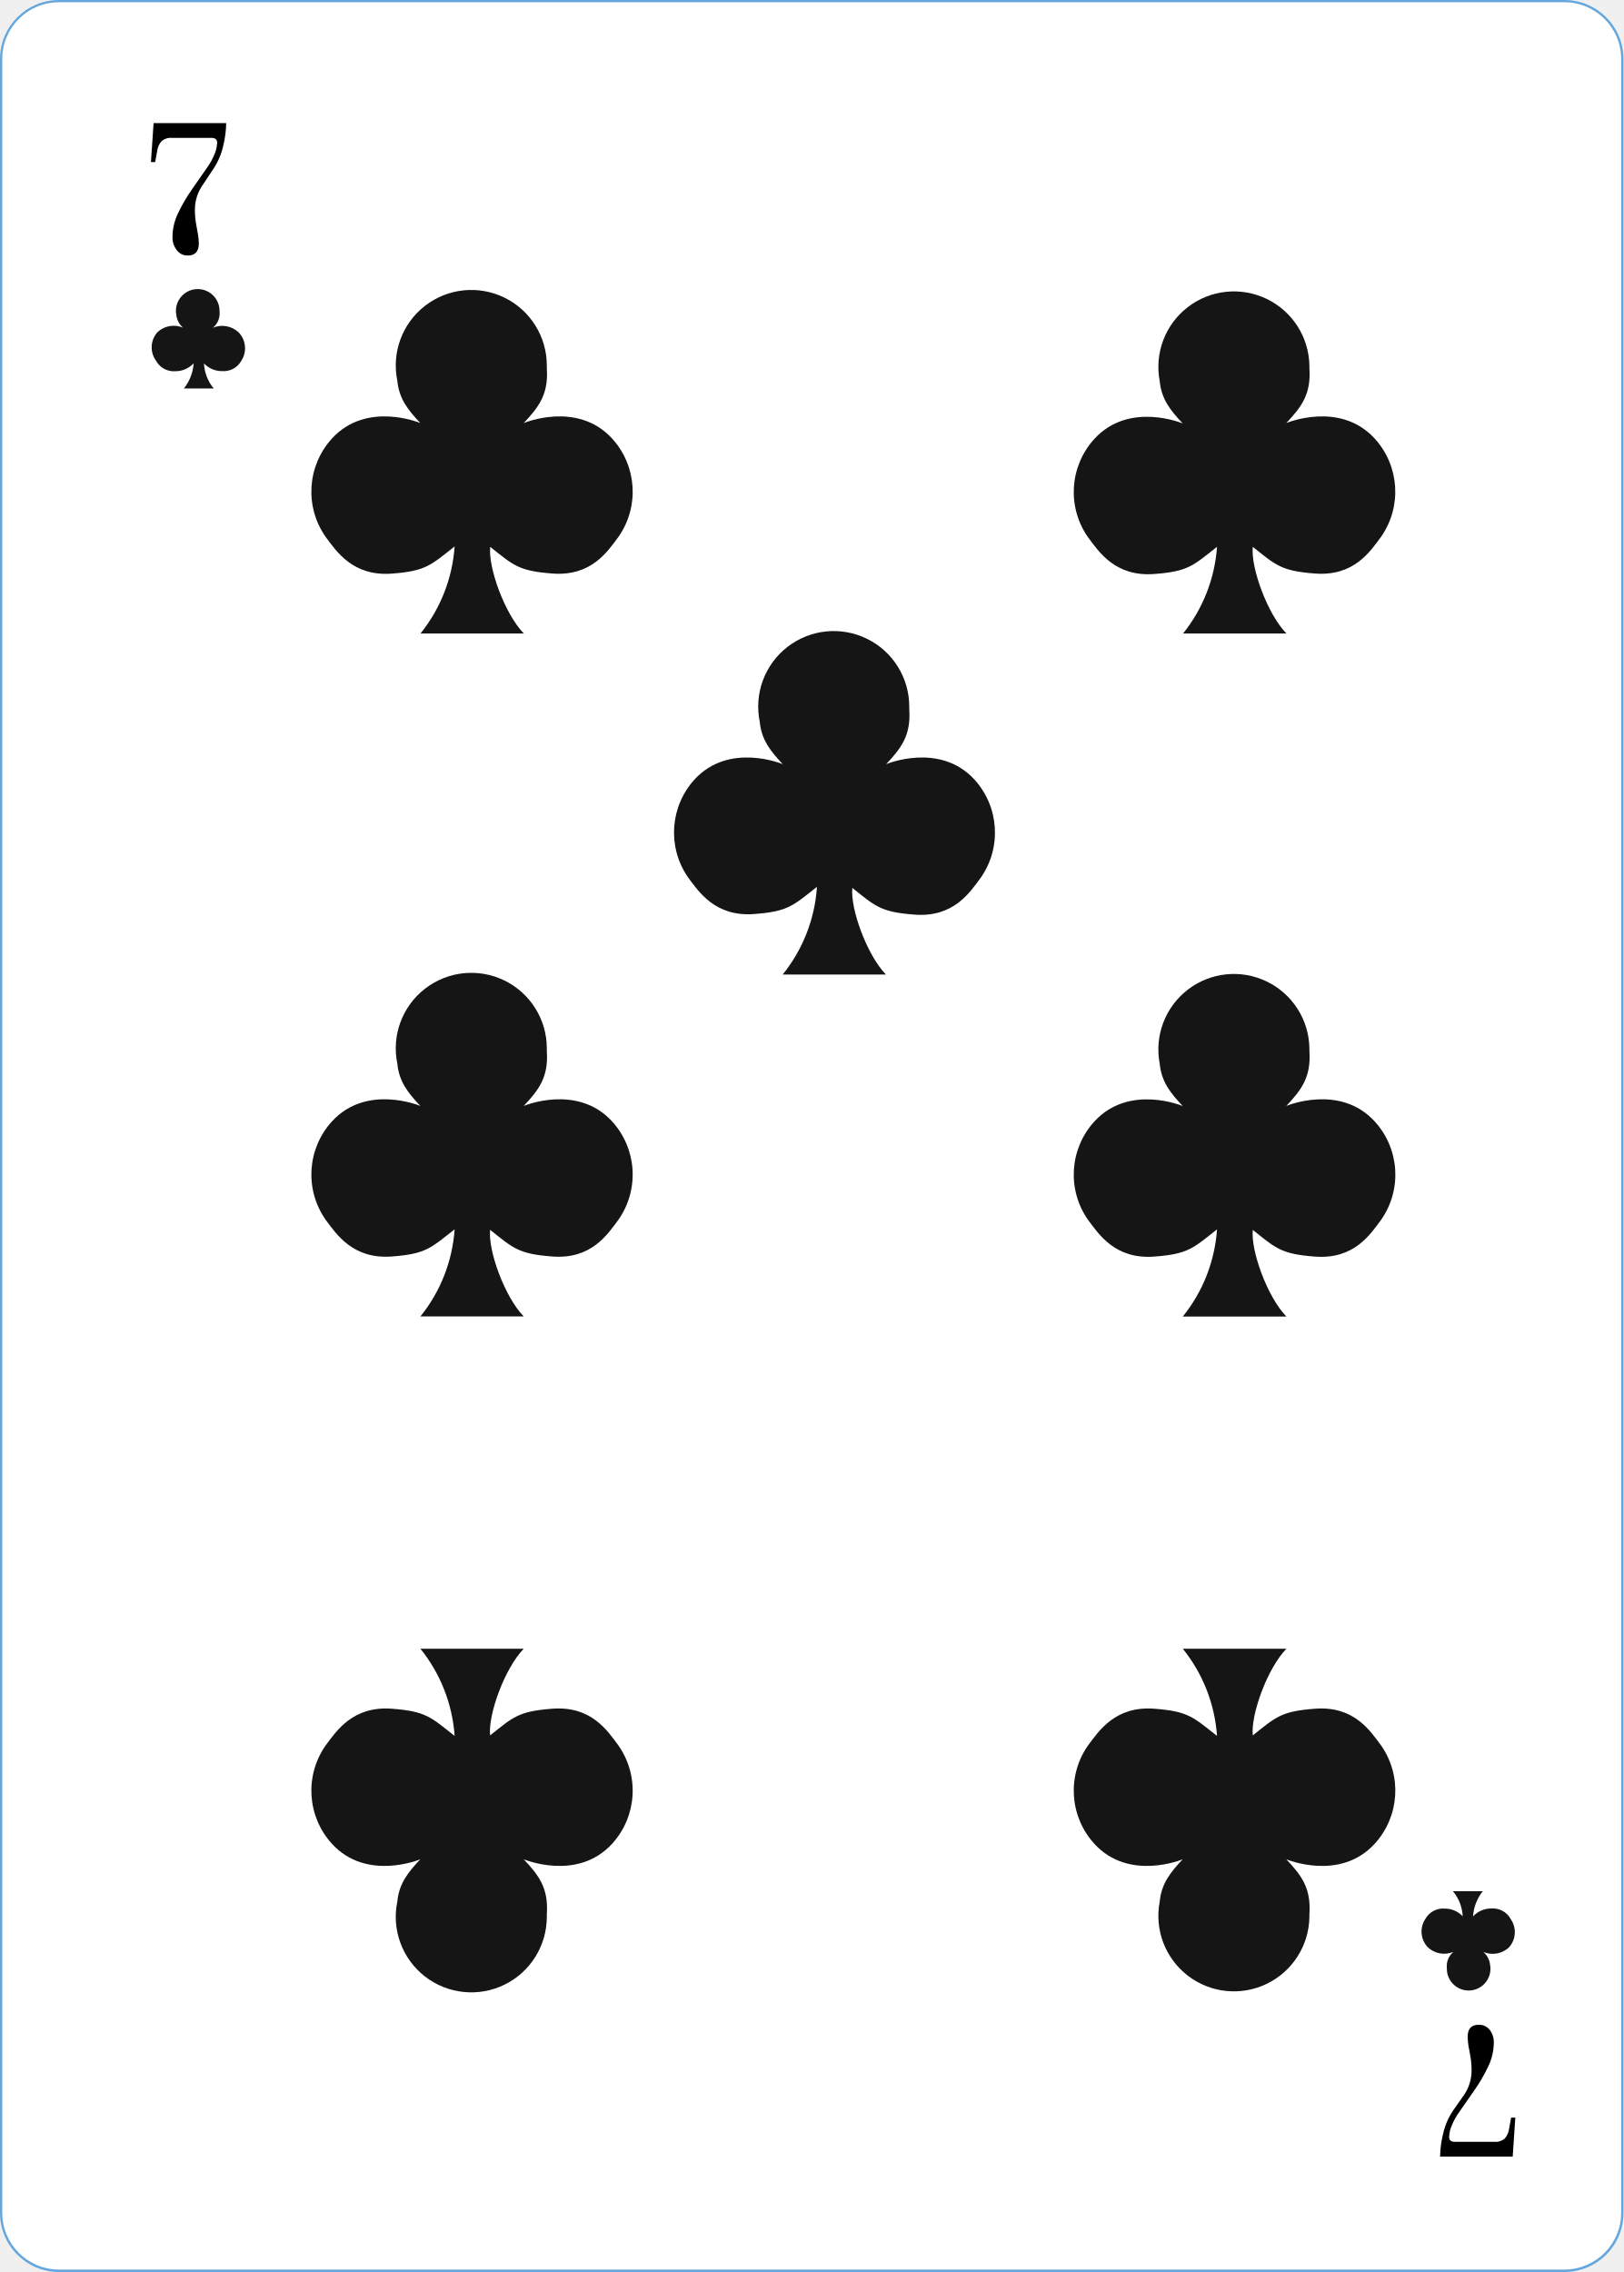
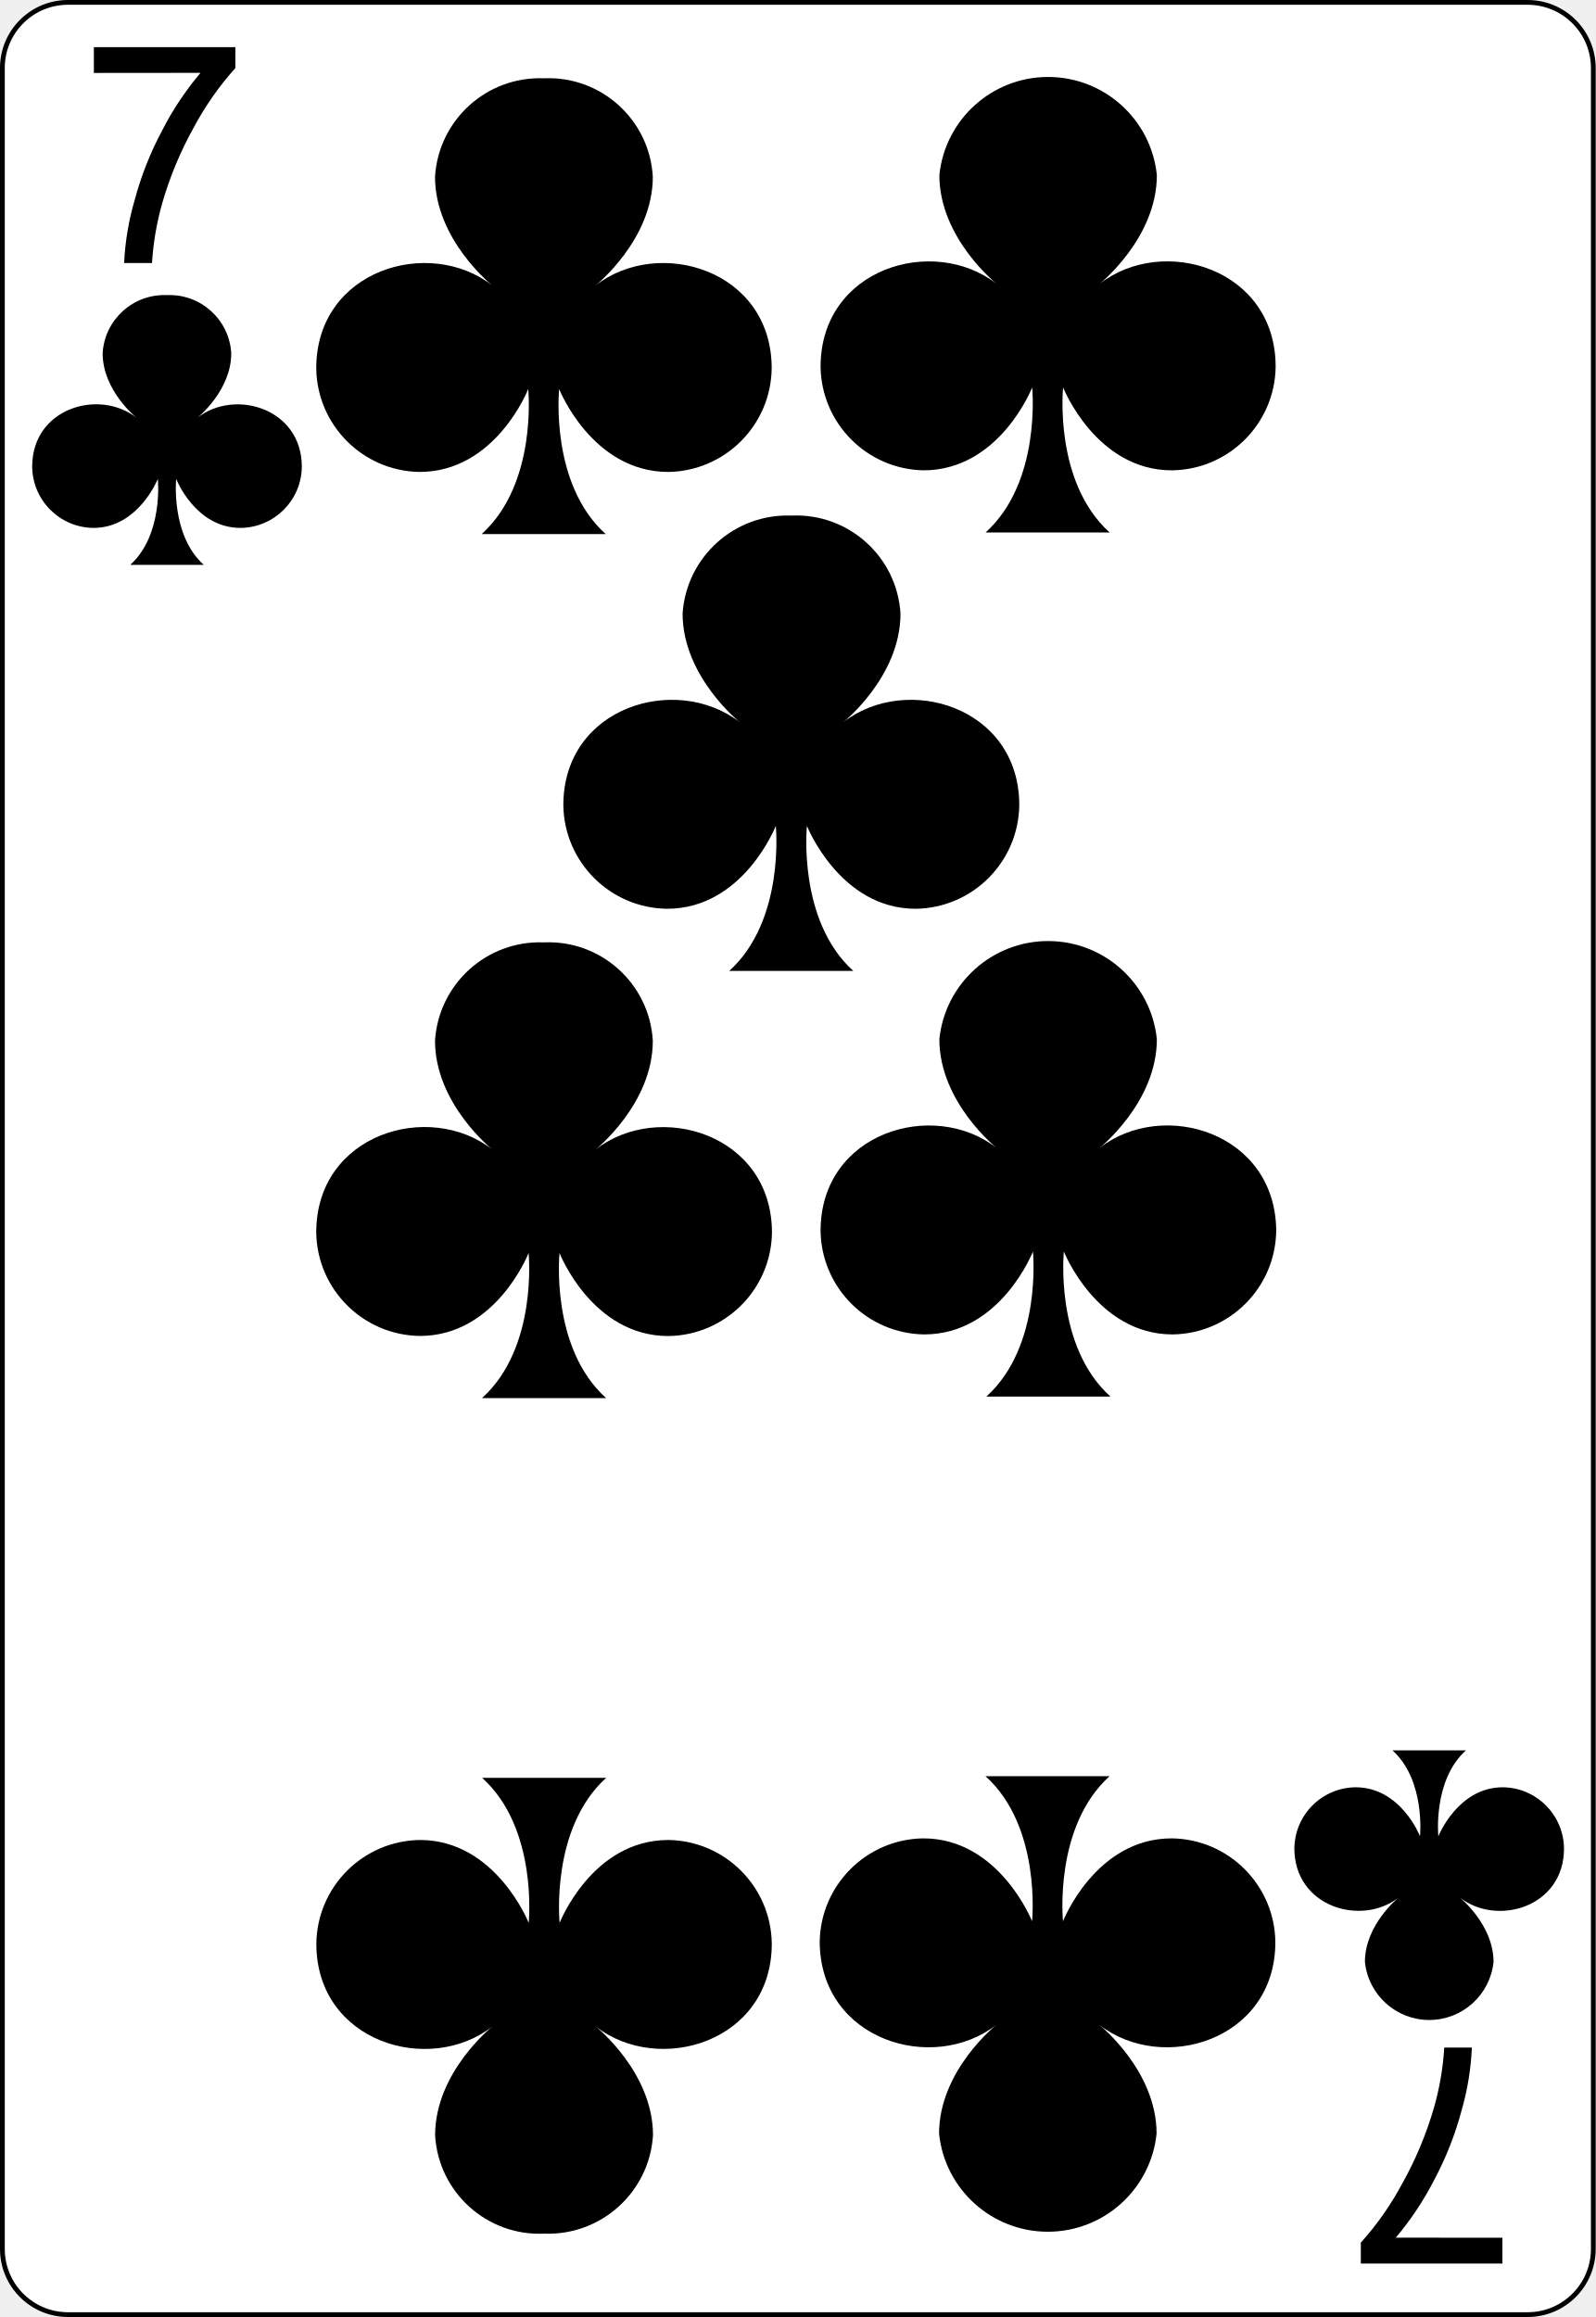
- <svg xmlns="http://www.w3.org/2000/svg" viewBox="0 0 166.59 233.13">
-   <defs>
-     <style>.cls-1{fill:#fff;}.cls-2{fill:#65a7dd;}.cls-3{fill:#151515;}</style>
-   </defs>
-   <g id="Layer_2" data-name="Layer 2">
-     <g id="Objects">
-       <rect class="cls-1" x="0.12" y="0.12" width="166.36" height="232.9" rx="5.94" ry="5.94" />
-       <path class="cls-2" d="M160.53,233.13H6.06A6.06,6.06,0,0,1,0,227.08V6.06A6.06,6.06,0,0,1,6.06,0H160.53a6.06,6.06,0,0,1,6.06,6.06v221A6.06,6.06,0,0,1,160.53,233.13ZM6.06.23A5.83,5.83,0,0,0,.23,6.06v221a5.83,5.83,0,0,0,5.82,5.82H160.53a5.83,5.83,0,0,0,5.82-5.82V6.06A5.83,5.83,0,0,0,160.53.23Z" />
-       <circle class="cls-1" cx="148.63" cy="18.48" r="0.57" />
-       <circle class="cls-1" cx="121.5" cy="18.48" r="0.57" />
-       <circle class="cls-1" cx="96.54" cy="18.48" r="0.57" />
-       <circle class="cls-1" cx="71.49" cy="18.66" r="0.57" />
-       <circle class="cls-1" cx="148.63" cy="39.62" r="0.57" />
-       <circle class="cls-1" cx="148.63" cy="58.91" r="0.57" />
-       <circle class="cls-1" cx="148.63" cy="79.13" r="0.57" />
-       <circle class="cls-1" cx="148.63" cy="91.91" r="0.57" />
-       <circle class="cls-1" cx="148.63" cy="104.74" r="0.57" />
-       <circle class="cls-1" cx="18.33" cy="19.05" r="0.57" />
-       <circle class="cls-1" cx="45.77" cy="18.66" r="0.57" />
-       <circle class="cls-1" cx="18.33" cy="39.17" r="0.57" />
-       <circle class="cls-1" cx="18.33" cy="59.05" r="0.57" />
-       <circle class="cls-1" cx="18.33" cy="78.99" r="0.57" />
-       <circle class="cls-1" cx="18.33" cy="91.91" r="0.57" />
-       <circle class="cls-1" cx="18.33" cy="105.31" r="0.57" />
-       <circle class="cls-1" cx="18.33" cy="118.24" r="0.57" />
-       <circle class="cls-1" cx="18.33" cy="131.17" r="0.57" />
-       <circle class="cls-1" cx="18.33" cy="144.57" r="0.57" />
-       <circle class="cls-1" cx="18.33" cy="158" r="0.57" />
-       <circle class="cls-1" cx="18.33" cy="170" r="0.57" />
-       <circle class="cls-1" cx="18.33" cy="183.39" r="0.57" />
-       <circle class="cls-1" cx="18.33" cy="196.44" r="0.57" />
-       <circle class="cls-1" cx="18.56" cy="215.63" r="0.57" />
-       <circle class="cls-1" cx="39.09" cy="216.19" r="0.57" />
-       <circle class="cls-1" cx="65.54" cy="216.19" r="0.57" />
-       <circle class="cls-1" cx="91.94" cy="216.19" r="0.57" />
-       <circle class="cls-1" cx="117.67" cy="216.19" r="0.57" />
-       <circle class="cls-1" cx="148.63" cy="117.93" r="0.57" />
-       <circle class="cls-1" cx="148.63" cy="130.26" r="0.57" />
-       <circle class="cls-1" cx="148.63" cy="143.55" r="0.57" />
-       <circle class="cls-1" cx="148.63" cy="156.65" r="0.57" />
-       <circle class="cls-1" cx="148.63" cy="169.41" r="0.57" />
-       <circle class="cls-1" cx="148.63" cy="181.98" r="0.57" />
-       <circle class="cls-1" cx="148.63" cy="194.82" r="0.57" />
-       <circle class="cls-1" cx="148.63" cy="214.39" r="0.57" />
-       <path class="cls-3" d="M100,80c-3.58-3.91-9.07-1.59-9.07-1.59,1.54-1.64,2.56-2.95,2.37-5.64,0-.09,0-.18,0-.27a7.75,7.75,0,1,0-15.34,1.57c.18,1.86,1.1,3,2.36,4.34,0,0-5.5-2.32-9.07,1.59A8.09,8.09,0,0,0,70.58,90c1.13,1.52,2.81,4.08,6.79,3.79,3.52-.26,4-.86,6.46-2.79A16,16,0,0,1,80.31,100h10.6c-1.95-2-3.67-6.75-3.45-8.89,2.37,1.89,2.91,2.48,6.39,2.74,4,.3,5.66-2.26,6.79-3.79A8.09,8.09,0,0,0,100,80Z" />
-       <path class="cls-3" d="M62.81,45c-3.58-3.91-9.07-1.59-9.07-1.59,1.54-1.64,2.56-2.95,2.37-5.64,0-.09,0-.18,0-.27a7.75,7.75,0,1,0-15.34,1.57c.18,1.86,1.1,3,2.36,4.34,0,0-5.5-2.32-9.07,1.59a8.09,8.09,0,0,0-.66,10.07c1.13,1.52,2.81,4.08,6.79,3.79,3.52-.26,4-.86,6.46-2.79A16,16,0,0,1,43.15,65h10.6c-1.95-2-3.67-6.75-3.45-8.89,2.37,1.89,2.91,2.48,6.39,2.74,4,.3,5.66-2.26,6.79-3.79A8.09,8.09,0,0,0,62.81,45Z" />
-       <path class="cls-3" d="M62.81,115.07c-3.58-3.91-9.07-1.59-9.07-1.59,1.54-1.64,2.56-2.95,2.37-5.64,0-.09,0-.18,0-.27a7.75,7.75,0,1,0-15.34,1.57c.18,1.86,1.1,3,2.36,4.34,0,0-5.5-2.32-9.07,1.59a8.09,8.09,0,0,0-.66,10.07c1.13,1.52,2.81,4.08,6.79,3.79,3.52-.26,4-.86,6.46-2.79a16,16,0,0,1-3.51,8.94h10.6c-1.95-2-3.67-6.75-3.45-8.89,2.37,1.89,2.91,2.48,6.39,2.74,4,.3,5.66-2.26,6.79-3.79A8.09,8.09,0,0,0,62.81,115.07Z" />
-       <path class="cls-3" d="M62.81,189.19c-3.58,3.91-9.07,1.59-9.07,1.59,1.54,1.64,2.56,2.95,2.37,5.64,0,.09,0,.18,0,.27a7.75,7.75,0,1,1-15.34-1.57c.18-1.86,1.1-3,2.36-4.34,0,0-5.5,2.32-9.07-1.59a8.09,8.09,0,0,1-.66-10.07c1.13-1.52,2.81-4.08,6.79-3.79,3.52.26,4,.86,6.46,2.79a16,16,0,0,0-3.51-8.94h10.6c-1.95,2-3.67,6.75-3.45,8.89,2.37-1.89,2.91-2.48,6.39-2.74,4-.3,5.66,2.26,6.79,3.79A8.09,8.09,0,0,1,62.81,189.19Z" />
-       <path class="cls-3" d="M141.06,45c-3.58-3.91-9.07-1.59-9.07-1.59,1.54-1.64,2.56-2.95,2.37-5.64,0-.09,0-.18,0-.27A7.75,7.75,0,1,0,119,39.11c.18,1.86,1.1,3,2.36,4.34,0,0-5.5-2.32-9.07,1.59a8.09,8.09,0,0,0-.66,10.07c1.13,1.52,2.81,4.08,6.79,3.79,3.52-.26,4-.86,6.46-2.79A16,16,0,0,1,121.4,65H132c-1.95-2-3.67-6.75-3.45-8.89,2.37,1.89,2.91,2.48,6.39,2.74,4,.3,5.66-2.26,6.79-3.79A8.09,8.09,0,0,0,141.06,45Z" />
-       <path class="cls-3" d="M141.06,115.07c-3.58-3.91-9.07-1.59-9.07-1.59,1.54-1.64,2.56-2.95,2.37-5.64,0-.09,0-.18,0-.27A7.75,7.75,0,1,0,119,109.15c.18,1.86,1.1,3,2.36,4.34,0,0-5.5-2.32-9.07,1.59a8.09,8.09,0,0,0-.66,10.07c1.13,1.52,2.81,4.08,6.79,3.79,3.52-.26,4-.86,6.46-2.79a16,16,0,0,1-3.51,8.94H132c-1.95-2-3.67-6.75-3.45-8.89,2.37,1.89,2.91,2.48,6.39,2.74,4,.3,5.66-2.26,6.79-3.79A8.09,8.09,0,0,0,141.06,115.07Z" />
-       <path class="cls-3" d="M141.06,189.19c-3.58,3.91-9.07,1.59-9.07,1.59,1.54,1.64,2.56,2.95,2.37,5.64,0,.09,0,.18,0,.27A7.75,7.75,0,1,1,119,195.12c.18-1.86,1.1-3,2.36-4.34,0,0-5.5,2.32-9.07-1.59a8.09,8.09,0,0,1-.66-10.07c1.13-1.52,2.81-4.08,6.79-3.79,3.52.26,4,.86,6.46,2.79a16,16,0,0,0-3.51-8.94H132c-1.95,2-3.67,6.75-3.45,8.89,2.37-1.89,2.91-2.48,6.39-2.74,4-.3,5.66,2.26,6.79,3.79A8.09,8.09,0,0,1,141.06,189.19Z" />
-       <path class="cls-3" d="M24.47,34.09a2.45,2.45,0,0,0-2.62-.46A1.91,1.91,0,0,0,22.53,32s0-.05,0-.08a2.24,2.24,0,1,0-4.43.45,2,2,0,0,0,.68,1.25,2.45,2.45,0,0,0-2.62.46A2.34,2.34,0,0,0,16,37a2.08,2.08,0,0,0,2,1.09,2.52,2.52,0,0,0,1.87-.81,4.61,4.61,0,0,1-1,2.58h3.06a4.35,4.35,0,0,1-1-2.57,2.5,2.5,0,0,0,1.85.79,2.08,2.08,0,0,0,2-1.09A2.34,2.34,0,0,0,24.47,34.09Z" />
-       <path d="M18.12,25.64a2.06,2.06,0,0,1-.42-1.36,5.67,5.67,0,0,1,.57-2.4,16.81,16.81,0,0,1,1.47-2.51l1.55-2.23A6.42,6.42,0,0,0,22,15.85a3.23,3.23,0,0,0,.28-1.19.46.46,0,0,0-.15-.4.77.77,0,0,0-.46-.11h-4a1.47,1.47,0,0,0-1.1.34,1.87,1.87,0,0,0-.44,1l-.21,1.14h-.43l.27-4h7.45a10.38,10.38,0,0,1-.3,2.31,7.06,7.06,0,0,1-1,2.37l-1.11,1.67a4.38,4.38,0,0,0-.8,2.52,8,8,0,0,0,.12,1.46l.12.68a7,7,0,0,1,.16,1.36q0,1.22-1.14,1.22A1.37,1.37,0,0,1,18.12,25.64Z" />
-       <path class="cls-3" d="M146.52,199.82a2.45,2.45,0,0,0,2.62.46,1.91,1.91,0,0,0-.68,1.63s0,.05,0,.08a2.24,2.24,0,1,0,4.43-.45,2,2,0,0,0-.68-1.25,2.45,2.45,0,0,0,2.62-.46,2.34,2.34,0,0,0,.19-2.91,2.08,2.08,0,0,0-2-1.09,2.52,2.52,0,0,0-1.87.81,4.61,4.61,0,0,1,1-2.58h-3.06a4.35,4.35,0,0,1,1,2.57,2.5,2.5,0,0,0-1.85-.79,2.08,2.08,0,0,0-2,1.09A2.34,2.34,0,0,0,146.52,199.82Z" />
-       <path d="M152.86,208.28a2.07,2.07,0,0,1,.42,1.36,5.67,5.67,0,0,1-.57,2.4,16.75,16.75,0,0,1-1.47,2.51l-1.55,2.23a6.4,6.4,0,0,0-.71,1.29,3.24,3.24,0,0,0-.28,1.19.46.46,0,0,0,.15.4.77.77,0,0,0,.46.11h4a1.46,1.46,0,0,0,1.1-.34,1.86,1.86,0,0,0,.44-1l.21-1.14h.43l-.27,4h-7.45a10.38,10.38,0,0,1,.3-2.31,7.06,7.06,0,0,1,1-2.37L150.2,215a4.38,4.38,0,0,0,.8-2.52,8,8,0,0,0-.12-1.46l-.12-.68a7,7,0,0,1-.16-1.36q0-1.22,1.14-1.22A1.38,1.38,0,0,1,152.86,208.28Z" />
+ <svg xmlns="http://www.w3.org/2000/svg" id="svg2" viewBox="0 0 167.09 242.67">
+   <g id="Layer_1">
+     <g id="path5">
+       <path d="M166.84,235.55a6.89,6.89,0,0,1-6.87,6.87H7.11a6.88,6.88,0,0,1-6.86-6.87V7.12A6.89,6.89,0,0,1,7.11.25H160a6.89,6.89,0,0,1,6.87,6.87Z" transform="translate(0 0)" style="fill:#fff" />
+       <path d="M160,242.67H7.11A7.12,7.12,0,0,1,0,235.55V7.12A7.12,7.12,0,0,1,7.11,0H160a7.13,7.13,0,0,1,7.12,7.12V235.55A7.13,7.13,0,0,1,160,242.67ZM7.11.5A6.62,6.62,0,0,0,.5,7.12V235.55a6.62,6.62,0,0,0,6.61,6.62H160a6.63,6.63,0,0,0,6.62-6.62V7.12A6.63,6.63,0,0,0,160,.5Z" transform="translate(0 0)" />
+     </g>
+   </g>
+   <g id="text3788" style="isolation:isolate">
+     <g style="isolation:isolate">
+       <path d="M9.83,7.64V4.94H24.65V7.13a31.27,31.27,0,0,0-4.34,6.19A37.67,37.67,0,0,0,17,21.25a29.51,29.51,0,0,0-1.08,6.3H13A28.07,28.07,0,0,1,14.09,21,34.29,34.29,0,0,1,17,13.63a31.66,31.66,0,0,1,4-6Z" transform="translate(0 0)" />
+     </g>
+   </g>
+   <g id="layer1-1-4">
+     <g id="cl-9">
+       <path d="M20.69,43.74s3.53-2.82,3.53-6.74a6.47,6.47,0,0,0-6.74-6.09A6.47,6.47,0,0,0,10.75,37c0,3.91,3.53,6.74,3.53,6.74-3.92-3.05-10.91-1-10.91,5.13a6.48,6.48,0,0,0,6.42,6.42c4.7,0,6.74-5.13,6.74-5.13s.6,5.85-2.89,9h7.7c-3.48-3.13-2.89-9-2.89-9s2,5.13,6.74,5.13a6.48,6.48,0,0,0,6.42-6.42C31.6,42.77,24.61,40.69,20.69,43.74Z" transform="translate(0 0)" />
+     </g>
+   </g>
+   <g id="text3788-8" style="isolation:isolate">
+     <g style="isolation:isolate">
+       <path d="M157.35,234.37v2.7H142.52v-2.19a31.31,31.31,0,0,0,4.34-6.19,37.67,37.67,0,0,0,3.32-7.94,29.51,29.51,0,0,0,1.08-6.3h2.89a28.1,28.1,0,0,1-1.06,6.53,34.29,34.29,0,0,1-2.91,7.38,31.68,31.68,0,0,1-4,6Z" transform="translate(0 0)" />
+     </g>
+   </g>
+   <g id="layer1-1-4-1">
+     <g id="cl-9-7">
+       <path d="M146.48,198.74s-3.53,2.82-3.53,6.74a6.77,6.77,0,0,0,13.47,0c0-3.91-3.53-6.74-3.53-6.74,3.92,3.05,10.91,1,10.91-5.13a6.48,6.48,0,0,0-6.42-6.42c-4.7,0-6.74,5.13-6.74,5.13s-.6-5.85,2.89-9h-7.7c3.48,3.13,2.89,9,2.89,9s-2-5.13-6.74-5.13a6.48,6.48,0,0,0-6.42,6.42C135.58,199.71,142.56,201.79,146.48,198.74Z" transform="translate(0 0)" />
+     </g>
+   </g>
+   <g id="layer1-1-4-8">
+     <g id="cl-9-8">
+       <path d="M62.37,29.9s6-4.77,6-11.39A10.94,10.94,0,0,0,56.95,8.2,11,11,0,0,0,45.56,18.51c0,6.62,6,11.39,6,11.39-6.63-5.16-18.44-1.64-18.44,8.68A11,11,0,0,0,43.93,49.43c8,0,11.39-8.68,11.39-8.68s1,9.89-4.88,15.19h13c-5.89-5.29-4.88-15.19-4.88-15.19S62,49.43,70,49.43A11,11,0,0,0,80.82,38.58C80.82,28.26,69,24.74,62.37,29.9Z" transform="translate(0 0)" />
+     </g>
+   </g>
+   <g id="layer1-1-4-8-0">
+     <g id="cl-9-8-6">
+       <path d="M51.57,212.24s-6,4.77-6,11.39A10.94,10.94,0,0,0,57,233.94a11,11,0,0,0,11.39-10.31c0-6.62-6-11.39-6-11.39,6.63,5.16,18.44,1.64,18.44-8.68A11,11,0,0,0,70,192.71c-8,0-11.39,8.68-11.39,8.68s-1-9.89,4.88-15.19h-13c5.89,5.29,4.88,15.19,4.88,15.19s-3.44-8.68-11.39-8.68a11,11,0,0,0-10.85,10.85C33.12,213.88,44.94,217.41,51.57,212.24Z" transform="translate(0 0)" />
+     </g>
+   </g>
+   <g id="layer1-1-4-8-2">
+     <g id="cl-9-8-0">
+       <path d="M62.37,120.4s6-4.77,6-11.39A10.94,10.94,0,0,0,56.95,98.7,11,11,0,0,0,45.56,109c0,6.62,6,11.39,6,11.39-6.63-5.16-18.44-1.64-18.44,8.68a11,11,0,0,0,10.85,10.85c8,0,11.39-8.68,11.39-8.68s1,9.89-4.88,15.19h13c-5.89-5.29-4.88-15.19-4.88-15.19S62,139.93,70,139.93a11,11,0,0,0,10.85-10.85C80.82,118.76,69,115.24,62.37,120.4Z" transform="translate(0 0)" />
+     </g>
+   </g>
+   <g id="layer1-1-4-8-8">
+     <g id="cl-9-8-9">
+       <path d="M115.16,29.73s6-4.77,6-11.39a11.45,11.45,0,0,0-22.78,0c0,6.62,6,11.39,6,11.39-6.63-5.16-18.44-1.64-18.44,8.68A11,11,0,0,0,96.71,49.26c8,0,11.39-8.68,11.39-8.68s1,9.89-4.88,15.19h13c-5.89-5.29-4.88-15.19-4.88-15.19s3.44,8.68,11.39,8.68A11,11,0,0,0,133.6,38.41C133.6,28.09,121.79,24.56,115.16,29.73Z" transform="translate(0 0)" />
+     </g>
+   </g>
+   <g id="layer1-1-4-8-0-2">
+     <g id="cl-9-8-6-6">
+       <path d="M104.35,212.07s-6,4.77-6,11.39a11.45,11.45,0,0,0,22.78,0c0-6.62-6-11.39-6-11.39,6.63,5.16,18.44,1.64,18.44-8.68a11,11,0,0,0-10.85-10.85c-8,0-11.39,8.68-11.39,8.68s-1-9.89,4.88-15.19h-13c5.89,5.29,4.88,15.19,4.88,15.19s-3.44-8.68-11.39-8.68a11,11,0,0,0-10.85,10.85C85.91,213.71,97.73,217.23,104.35,212.07Z" transform="translate(0 0)" />
+     </g>
+   </g>
+   <g id="layer1-1-4-8-2-6">
+     <g id="cl-9-8-0-4">
+       <path d="M115.16,120.23s6-4.77,6-11.39a11.45,11.45,0,0,0-22.78,0c0,6.62,6,11.39,6,11.39-6.63-5.16-18.44-1.64-18.44,8.68a11,11,0,0,0,10.85,10.85c8,0,11.39-8.68,11.39-8.68s1,9.89-4.88,15.19h13c-5.89-5.29-4.88-15.19-4.88-15.19s3.44,8.68,11.39,8.68a11,11,0,0,0,10.85-10.85C133.6,118.59,121.79,115.06,115.16,120.23Z" transform="translate(0 0)" />
+     </g>
+   </g>
+   <g id="layer1-1-4-8-6">
+     <g id="cl-9-8-8">
+       <path d="M88.31,75.65s6-4.77,6-11.39A10.94,10.94,0,0,0,82.88,54,11,11,0,0,0,71.49,64.26c0,6.62,6,11.39,6,11.39C70.83,70.49,59,74,59,84.33A11,11,0,0,0,69.86,95.18c8,0,11.39-8.68,11.39-8.68s1,9.89-4.88,15.19h13C83.5,96.4,84.51,86.5,84.51,86.5s3.44,8.68,11.39,8.68a11,11,0,0,0,10.85-10.85C106.75,74,94.93,70.49,88.31,75.65Z" transform="translate(0 0)" />
    </g>
  </g>
</svg>
